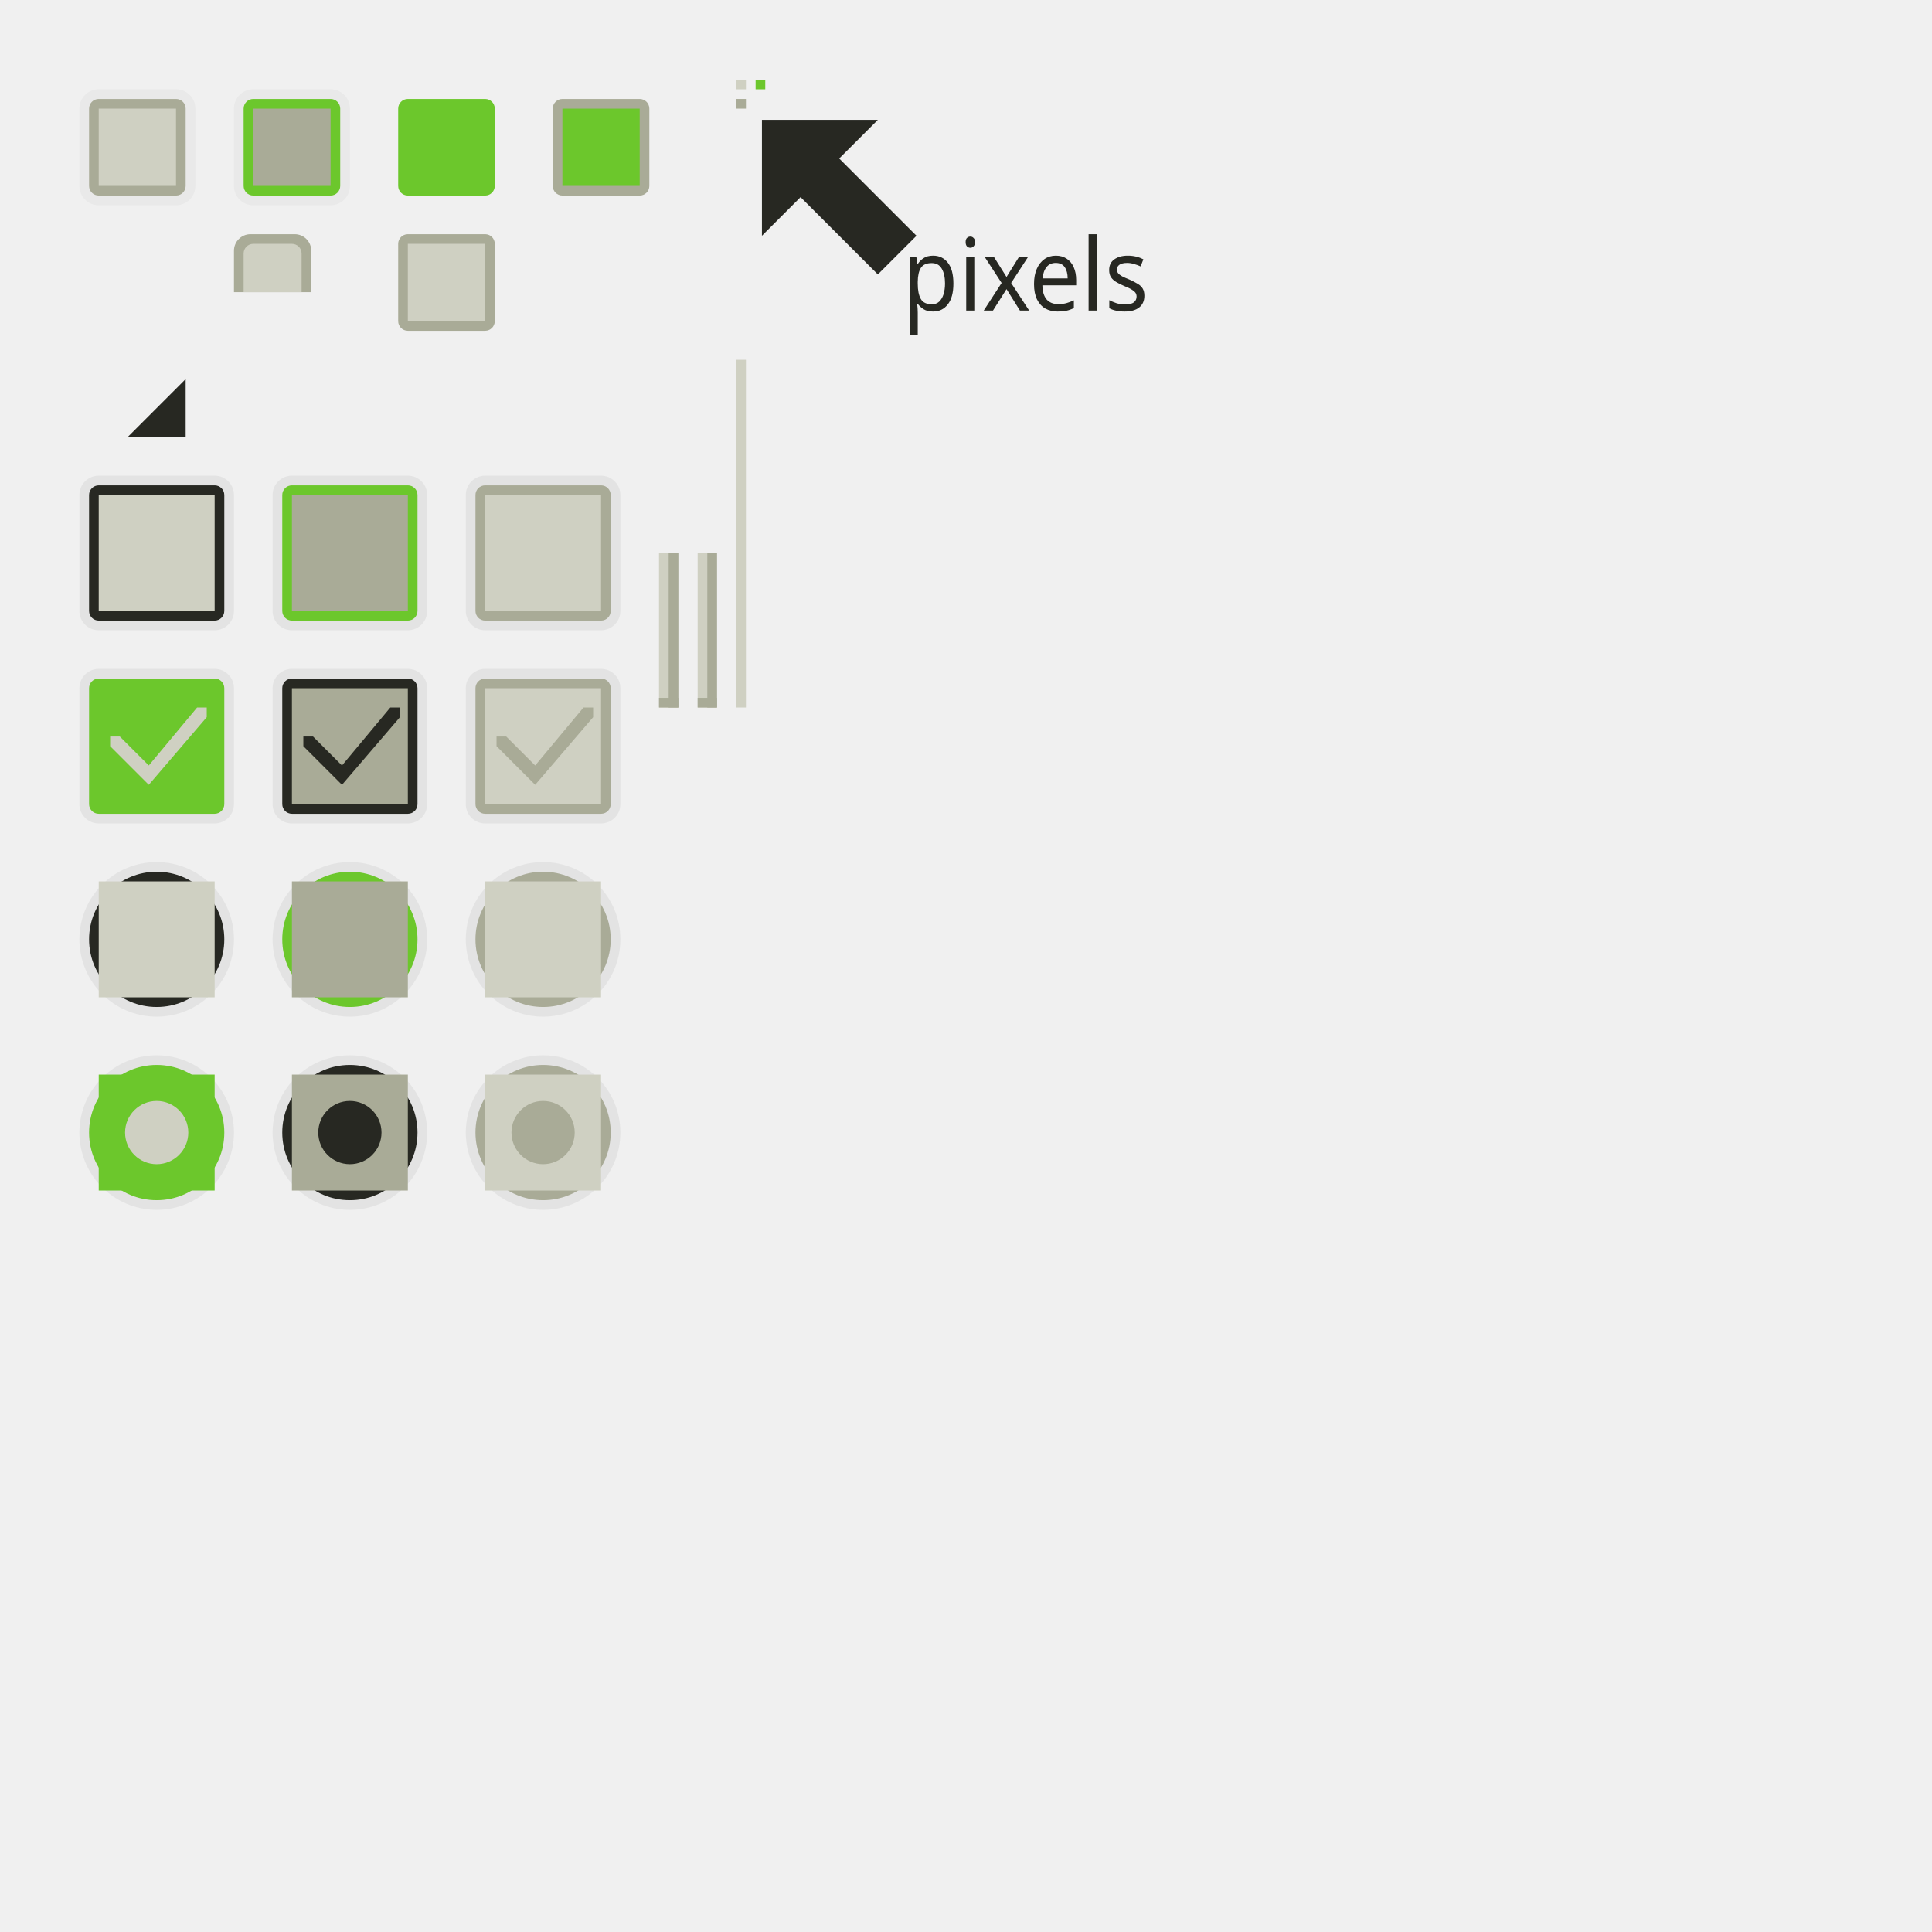
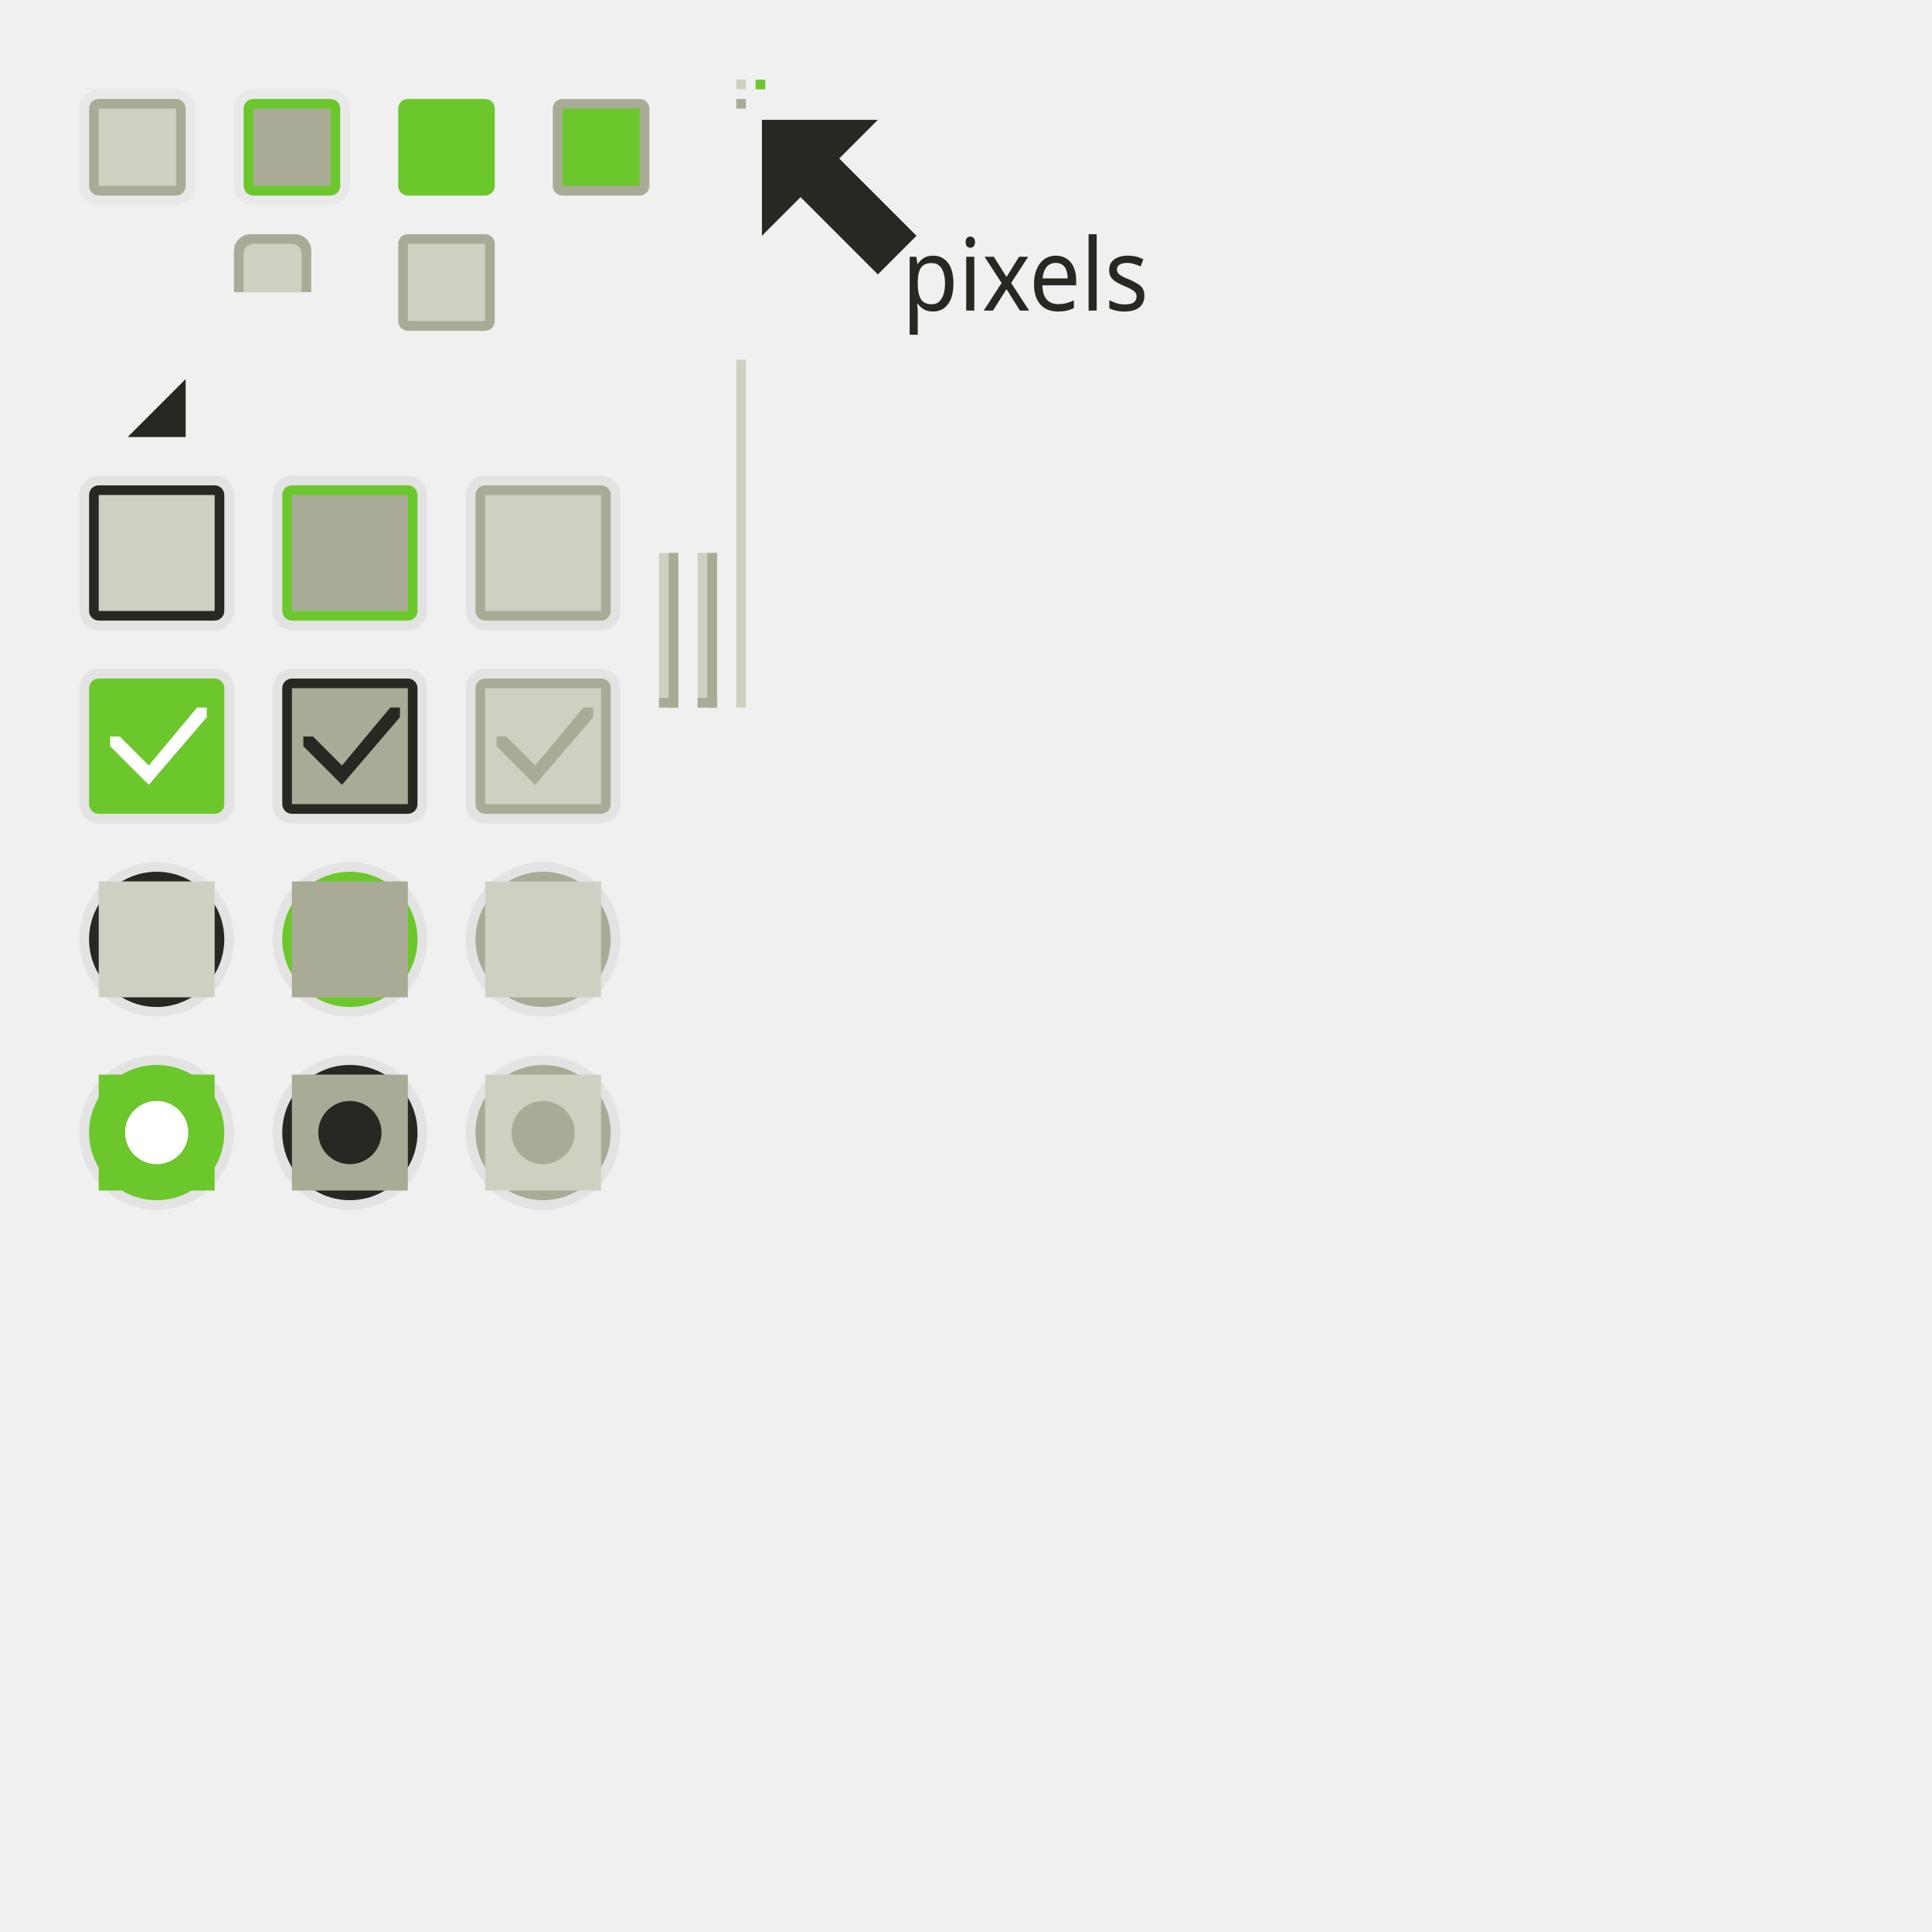
<svg xmlns="http://www.w3.org/2000/svg" width="200" height="200" viewBox="0 0 200 200" id="svg2" version="1.1">
  <defs id="defs4" />
  <g id="layer1" transform="translate(0,-852.3622)">
    <g id="btn-active">
      <rect style="opacity:1;fill:#272822;fill-opacity:0;stroke:none;stroke-width:1;stroke-miterlimit:4;stroke-dasharray:none;stroke-dashoffset:0;stroke-opacity:0.51" id="rect124" width="12" height="12" x="40.22" y="861.605" />
      <rect ry="1" style="opacity:1;fill:#6cc72c;fill-opacity:1;stroke:none;stroke-width:1;stroke-miterlimit:4;stroke-dasharray:none;stroke-dashoffset:0;stroke-opacity:0.51" id="rect126" width="10" height="10" x="41.22" y="862.605" />
    </g>
    <g id="btn-active-hover">
      <rect y="861.605" x="56.22" height="12" width="12" id="rect134" style="opacity:1;fill:#272822;fill-opacity:0;stroke:none;stroke-width:1;stroke-miterlimit:4;stroke-dasharray:none;stroke-dashoffset:0;stroke-opacity:0.51" />
      <rect ry="1" y="862.605" x="57.22" height="10" width="10" id="rect136" style="opacity:1;fill:#a9ab97;fill-opacity:1;stroke:none;stroke-width:1;stroke-miterlimit:4;stroke-dasharray:none;stroke-dashoffset:0;stroke-opacity:0.51" />
      <rect style="opacity:1;fill:#6cc72c;fill-opacity:1;stroke:none;stroke-width:1;stroke-miterlimit:4;stroke-dasharray:none;stroke-dashoffset:0;stroke-opacity:0.51" id="rect138" width="8" height="8" x="58.22" y="863.605" />
    </g>
    <g id="btn">
      <rect style="opacity:1;fill:#272822;fill-opacity:0.039;stroke:none;stroke-width:1;stroke-miterlimit:4;stroke-dasharray:none;stroke-dashoffset:0;stroke-opacity:0.51" id="rect144" width="12" height="12" x="8.22" y="861.605" ry="2" />
      <rect y="862.605" x="9.22" height="10" width="10" id="rect146" style="opacity:1;fill:#a9ab97;fill-opacity:1;stroke:none;stroke-width:1;stroke-miterlimit:4;stroke-dasharray:none;stroke-dashoffset:0;stroke-opacity:0.51" ry="1" />
      <rect style="opacity:1;fill:#cfd0c2;fill-opacity:1;stroke:none;stroke-width:1;stroke-miterlimit:4;stroke-dasharray:none;stroke-dashoffset:0;stroke-opacity:0.51" id="rect148" width="8" height="8" x="10.22" y="863.605" />
    </g>
    <g id="btn-hover">
      <rect ry="2" y="861.605" x="24.22" height="12" width="12" id="rect154" style="opacity:1;fill:#272822;fill-opacity:0.039;stroke:none;stroke-width:1;stroke-miterlimit:4;stroke-dasharray:none;stroke-dashoffset:0;stroke-opacity:0.51" />
      <rect ry="1" style="opacity:1;fill:#6cc72c;fill-opacity:1;stroke:none;stroke-width:1;stroke-miterlimit:4;stroke-dasharray:none;stroke-dashoffset:0;stroke-opacity:0.51" id="rect156" width="10" height="10" x="25.22" y="862.605" />
      <rect y="863.605" x="26.22" height="8" width="8" id="rect158" style="opacity:1;fill:#a9ab97;fill-opacity:1;stroke:none;stroke-width:1;stroke-miterlimit:4;stroke-dasharray:none;stroke-dashoffset:0;stroke-opacity:0.51" />
    </g>
    <path id="path166" d="m 78.875,864.768 v 12 l 4,-4 8,8 4,-4 -8,-8 4,-4 z" style="opacity:1;fill:#272822;fill-opacity:1;stroke:none;stroke-width:1;stroke-miterlimit:4;stroke-dasharray:none;stroke-dashoffset:0;stroke-opacity:0.51" />
    <text transform="scale(0.9563965,1.045592)" id="text170" y="845.943" x="97.617" style="font-style:normal;font-weight:normal;line-height:0%;font-family:sans-serif;letter-spacing:0px;word-spacing:0px;fill:#272822;fill-opacity:1;stroke:none;stroke-width:1px;stroke-linecap:butt;stroke-linejoin:miter;stroke-opacity:1" xml:space="preserve">
      <tspan style="font-size:9.953px;line-height:1.25;font-family:sans-serif" y="845.943" x="97.617" id="tspan168">pixels</tspan>
    </text>
    <g id="resize-grip" transform="translate(-149.5,-11)">
      <rect style="opacity:1;fill:#cfd0c2;fill-opacity:0;stroke:none;stroke-width:1;stroke-miterlimit:4;stroke-dasharray:none;stroke-dashoffset:0;stroke-opacity:0.51" id="rect172" width="13" height="13" x="158.72" y="898.605" />
      <path style="fill:#272822;fill-opacity:1;fill-rule:evenodd;stroke:none;stroke-width:1px;stroke-linecap:butt;stroke-linejoin:miter;stroke-opacity:1" d="m 168.72,908.605 h -6 l 6,-6 z" id="path174" />
    </g>
    <rect y="862.605" x="76.22" height="1" width="1" id="handle" style="opacity:1;fill:#a9ab97;fill-opacity:1;stroke:none;stroke-width:1;stroke-miterlimit:4;stroke-dasharray:none;stroke-dashoffset:0;stroke-opacity:0.51" />
    <g id="menubar-menuitem">
      <path style="opacity:1;fill:#a9ab97;fill-opacity:1;stroke:none;stroke-width:1;stroke-miterlimit:4;stroke-dasharray:none;stroke-dashoffset:0;stroke-opacity:1" d="m 25.935,876.605 c -0.95,0 -1.715,0.765 -1.715,1.715 v 4.285 h 8 v -4.285 c 0,-0.95 -0.765,-1.715 -1.715,-1.715 z" id="path180" />
      <path style="opacity:1;fill:#cfd0c2;fill-opacity:1;stroke:none;stroke-width:1;stroke-miterlimit:4;stroke-dasharray:none;stroke-dashoffset:0;stroke-opacity:0.51" d="m 26.22,877.605 c -0.554,0 -1,0.446 -1,1 v 4 h 6 v -4 c 0,-0.554 -0.446,-1 -1,-1 z" id="path182" />
    </g>
    <g id="btn-insensitive" transform="translate(-149.5,-11)">
      <rect style="opacity:1;fill:#272822;fill-opacity:0;stroke:none;stroke-width:1;stroke-miterlimit:4;stroke-dasharray:none;stroke-dashoffset:0;stroke-opacity:0.51" id="rect186" width="12" height="12" x="189.72" y="886.605" />
      <rect ry="1" y="887.605" x="190.72" height="10" width="10" id="rect188" style="opacity:1;fill:#a9ab97;fill-opacity:1;stroke:none;stroke-width:1;stroke-miterlimit:4;stroke-dasharray:none;stroke-dashoffset:0;stroke-opacity:0.51" />
      <rect style="opacity:1;fill:#cfd0c2;fill-opacity:1;stroke:none;stroke-width:1;stroke-miterlimit:4;stroke-dasharray:none;stroke-dashoffset:0;stroke-opacity:0.51" id="rect190" width="8" height="8" x="191.72" y="888.605" />
    </g>
    <rect style="opacity:1;fill:#cfd0c2;fill-opacity:1;stroke:none;stroke-width:1;stroke-miterlimit:4;stroke-dasharray:none;stroke-dashoffset:0;stroke-opacity:0.51" id="base-color" width="1" height="1" x="76.22" y="860.605" />
    <rect y="860.605" x="78.22" height="1" width="1" id="selected-color" style="opacity:1;fill:#6cc72c;fill-opacity:1;stroke:none;stroke-width:1;stroke-miterlimit:4;stroke-dasharray:none;stroke-dashoffset:0;stroke-opacity:0.51" />
    <rect style="opacity:1;fill:#cfd0c2;fill-opacity:1;stroke:none;stroke-opacity:1" id="toolbar" width="1" height="36" x="76.22" y="889.605" />
    <g id="radio-unchecked" transform="translate(-149.5,-11)">
      <rect ry="8" y="952.605" x="157.72" height="16" width="16" id="rect210" style="opacity:1;fill:#272822;fill-opacity:0.063;stroke:none;stroke-width:1;stroke-miterlimit:4;stroke-dasharray:none;stroke-dashoffset:0;stroke-opacity:1" />
      <rect style="opacity:1;fill:#272822;fill-opacity:1;stroke:none;stroke-opacity:1" id="rect212" width="14" height="14" x="158.72" y="953.605" ry="7" />
      <rect rx="0" ry="6" y="954.605" x="159.72" height="12" width="12" id="rect214" style="opacity:1;fill:#cfd0c2;fill-opacity:1;stroke:none;stroke-opacity:1" />
      <rect ry="0" y="953.605" x="158.72" height="14" width="14" id="rect216" style="opacity:1;fill:none;fill-opacity:1;stroke:none;stroke-width:2;stroke-miterlimit:4;stroke-dasharray:none;stroke-dashoffset:0;stroke-opacity:1" />
    </g>
    <g id="radio-checked">
      <rect style="opacity:1;fill:#272822;fill-opacity:0.063;stroke:none;stroke-width:1;stroke-miterlimit:4;stroke-dasharray:none;stroke-dashoffset:0;stroke-opacity:1" id="rect220" width="16" height="16" x="8.22" y="961.605" ry="8" />
      <path style="opacity:1;fill:#6cc72c;fill-opacity:1;stroke:none;stroke-opacity:1" d="m 16.22,962.605 c -3.878,0 -7,3.122 -7,7 0,3.878 3.122,7 7,7 3.878,0 7,-3.122 7,-7 0,-3.878 -3.122,-7 -7,-7 z m 0,2 c 2.77,0 5,2.23 5,5 0,2.77 -2.23,5 -5,5 -2.77,0 -5,-2.23 -5,-5 0,-2.77 2.23,-5 5,-5 z" id="path222" />
      <rect style="opacity:1;fill:#6cc72c;fill-opacity:1;stroke:none;stroke-opacity:1" id="rect224" width="12" height="12" x="10.22" y="963.605" ry="6" rx="0" />
-       <circle style="opacity:1;fill:#cfd0c2;fill-opacity:1;stroke:none;stroke-width:1;stroke-miterlimit:4;stroke-dasharray:none;stroke-dashoffset:0;stroke-opacity:1" id="circle226" cx="16.22" cy="969.605" r="3.273" />
+       <circle style="opacity:1;fill:#ffffff;fill-opacity:1;stroke:none;stroke-width:1;stroke-miterlimit:4;stroke-dasharray:none;stroke-dashoffset:0;stroke-opacity:1" id="circle226" cx="16.22" cy="969.605" r="3.273" />
    </g>
    <g id="checkbox-unchecked" transform="translate(-149.5,-11)">
      <rect style="opacity:1;fill:#272822;fill-opacity:0.063;stroke:none;stroke-width:1;stroke-miterlimit:4;stroke-dasharray:none;stroke-dashoffset:0;stroke-opacity:1" id="rect230" width="16" height="16" x="157.72" y="912.605" ry="2" />
      <rect ry="1" y="913.605" x="158.72" height="14" width="14" id="rect232" style="opacity:1;fill:#272822;fill-opacity:1;stroke:none;stroke-opacity:1" />
      <rect style="opacity:1;fill:#cfd0c2;fill-opacity:1;stroke:none;stroke-opacity:1" id="rect234" width="12" height="12" x="159.72" y="914.605" ry="0" />
      <rect style="opacity:1;fill:none;fill-opacity:1;stroke:none;stroke-width:2;stroke-miterlimit:4;stroke-dasharray:none;stroke-dashoffset:0;stroke-opacity:1" id="rect236" width="14" height="14" x="158.72" y="913.605" ry="0" />
    </g>
    <g id="checkbox-unchecked-hover">
      <rect ry="2" y="901.605" x="28.22" height="16" width="16" id="rect242" style="opacity:1;fill:#272822;fill-opacity:0.063;stroke:none;stroke-width:1;stroke-miterlimit:4;stroke-dasharray:none;stroke-dashoffset:0;stroke-opacity:1" />
      <rect style="opacity:1;fill:#6cc72c;fill-opacity:1;stroke:none;stroke-opacity:1" id="rect244" width="14" height="14" x="29.22" y="902.605" ry="1" />
      <rect ry="0" y="903.605" x="30.22" height="12" width="12" id="rect246" style="opacity:1;fill:#a9ab97;fill-opacity:1;stroke:none;stroke-opacity:1" />
      <rect ry="0" y="902.605" x="29.22" height="14" width="14" id="rect248" style="opacity:1;fill:none;fill-opacity:1;stroke:none;stroke-width:2;stroke-miterlimit:4;stroke-dasharray:none;stroke-dashoffset:0;stroke-opacity:1" />
    </g>
    <g id="radio-unchecked-hover">
      <rect style="opacity:1;fill:#272822;fill-opacity:0.063;stroke:none;stroke-width:1;stroke-miterlimit:4;stroke-dasharray:none;stroke-dashoffset:0;stroke-opacity:1" id="rect254" width="16" height="16" x="28.22" y="941.605" ry="8" />
      <rect ry="7" y="942.605" x="29.22" height="14" width="14" id="rect256" style="opacity:1;fill:#6cc72c;fill-opacity:1;stroke:none;stroke-opacity:1" />
      <rect style="opacity:1;fill:#a9ab97;fill-opacity:1;stroke:none;stroke-opacity:1" id="rect258" width="12" height="12" x="30.22" y="943.605" ry="6" rx="0" />
      <rect style="opacity:1;fill:none;fill-opacity:1;stroke:none;stroke-width:2;stroke-miterlimit:4;stroke-dasharray:none;stroke-dashoffset:0;stroke-opacity:1" id="rect260" width="14" height="14" x="29.22" y="942.605" ry="0" />
    </g>
    <g id="radio-checked-insensitive" transform="translate(-149.5,-11)">
      <rect ry="8" y="972.605" x="197.72" height="16" width="16" id="rect264" style="opacity:1;fill:#272822;fill-opacity:0.063;stroke:none;stroke-width:1;stroke-miterlimit:4;stroke-dasharray:none;stroke-dashoffset:0;stroke-opacity:1" />
      <path id="path266" d="m 205.72,973.605 c -3.878,0 -7,3.122 -7,7 0,3.878 3.122,7 7,7 3.878,0 7,-3.122 7,-7 0,-3.878 -3.122,-7 -7,-7 z m 0,2 c 2.77,0 5,2.23 5,5 0,2.77 -2.23,5 -5,5 -2.77,0 -5,-2.23 -5,-5 0,-2.77 2.23,-5 5,-5 z" style="opacity:1;fill:#a9ab97;fill-opacity:1;stroke:none;stroke-opacity:1" />
      <rect rx="0" ry="6" y="974.605" x="199.72" height="12" width="12" id="rect268" style="opacity:1;fill:#cfd0c2;fill-opacity:1;stroke:none;stroke-opacity:1" />
      <circle r="3.273" cy="980.605" cx="205.72" id="circle270" style="opacity:1;fill:#a9ab97;fill-opacity:1;stroke:none;stroke-width:1;stroke-miterlimit:4;stroke-dasharray:none;stroke-dashoffset:0;stroke-opacity:1" />
    </g>
    <g id="checkbox-unchecked-insensitive" transform="translate(-149.5,-11)">
      <rect ry="2" y="912.605" x="197.72" height="16" width="16" id="rect274" style="opacity:1;fill:#272822;fill-opacity:0.063;stroke:none;stroke-width:1;stroke-miterlimit:4;stroke-dasharray:none;stroke-dashoffset:0;stroke-opacity:1" />
      <rect style="opacity:1;fill:#a9ab97;fill-opacity:1;stroke:none;stroke-opacity:1" id="rect276" width="14" height="14" x="198.72" y="913.605" ry="1" />
      <rect ry="0" y="914.605" x="199.72" height="12" width="12" id="rect278" style="opacity:1;fill:#cfd0c2;fill-opacity:1;stroke:none;stroke-opacity:1" />
      <rect ry="0" y="913.605" x="198.72" height="14" width="14" id="rect280" style="opacity:1;fill:none;fill-opacity:1;stroke:none;stroke-width:2;stroke-miterlimit:4;stroke-dasharray:none;stroke-dashoffset:0;stroke-opacity:1" />
    </g>
    <g id="checkbox-checked">
      <rect ry="2" y="921.605" x="8.22" height="16" width="16" id="rect284" style="opacity:1;fill:#272822;fill-opacity:0.063;stroke:none;stroke-width:1;stroke-miterlimit:4;stroke-dasharray:none;stroke-dashoffset:0;stroke-opacity:1" />
      <rect style="opacity:1;fill:#6cc72c;fill-opacity:1;stroke:none;stroke-opacity:1" id="rect286" width="14" height="14" x="9.22" y="922.605" ry="1" />
      <rect ry="0" y="922.605" x="9.22" height="14" width="14" id="rect290" style="opacity:1;fill:none;fill-opacity:1;stroke:none;stroke-width:2;stroke-miterlimit:4;stroke-dasharray:none;stroke-dashoffset:0;stroke-opacity:1" />
-       <path style="fill:#cfd0c2;fill-opacity:1;fill-rule:evenodd;stroke:none;stroke-width:1px;stroke-linecap:butt;stroke-linejoin:miter;stroke-opacity:1" d="m 20.402,925.605 -5,6 v 0 l -3,-3 h -1 v 1 l 4,4 v 0 l 6,-7 v -1 z" id="path292" />
+       <path style="fill:#ffffff;fill-opacity:1;fill-rule:evenodd;stroke:none;stroke-width:1px;stroke-linecap:butt;stroke-linejoin:miter;stroke-opacity:1" d="m 20.402,925.605 -5,6 v 0 l -3,-3 h -1 v 1 l 4,4 v 0 l 6,-7 v -1 z" id="path292" />
    </g>
    <g id="checkbox-checked-insensitive" transform="translate(-149.5,-11)">
      <rect style="opacity:1;fill:#272822;fill-opacity:0.063;stroke:none;stroke-width:1;stroke-miterlimit:4;stroke-dasharray:none;stroke-dashoffset:0;stroke-opacity:1" id="rect296" width="16" height="16" x="197.72" y="932.605" ry="2" />
      <rect ry="1" y="933.605" x="198.72" height="14" width="14" id="rect298" style="opacity:1;fill:#a9ab97;fill-opacity:1;stroke:none;stroke-opacity:1" />
      <rect style="opacity:1;fill:#cfd0c2;fill-opacity:1;stroke:none;stroke-opacity:1" id="rect300" width="12" height="12" x="199.72" y="934.605" ry="0" />
      <rect style="opacity:1;fill:none;fill-opacity:1;stroke:none;stroke-width:2;stroke-miterlimit:4;stroke-dasharray:none;stroke-dashoffset:0;stroke-opacity:1" id="rect302" width="14" height="14" x="198.72" y="933.605" ry="0" />
      <path id="path304" d="m 209.902,936.605 -5,6 v 0 l -3,-3 h -1 v 1 l 4,4 v 0 l 6,-7 v -1 z" style="fill:#a9ab97;fill-opacity:1;fill-rule:evenodd;stroke:none;stroke-width:1px;stroke-linecap:butt;stroke-linejoin:miter;stroke-opacity:1" />
    </g>
    <g id="radio-unchecked-insensitive" transform="translate(-149.5,-11)">
      <rect style="opacity:1;fill:#272822;fill-opacity:0.063;stroke:none;stroke-width:1;stroke-miterlimit:4;stroke-dasharray:none;stroke-dashoffset:0;stroke-opacity:1" id="rect308" width="16" height="16" x="197.72" y="952.605" ry="8" />
      <rect ry="7" y="953.605" x="198.72" height="14" width="14" id="rect310" style="opacity:1;fill:#a9ab97;fill-opacity:1;stroke:none;stroke-opacity:1" />
      <rect style="opacity:1;fill:#cfd0c2;fill-opacity:1;stroke:none;stroke-opacity:1" id="rect312" width="12" height="12" x="199.72" y="954.605" ry="6" rx="0" />
      <rect style="opacity:1;fill:none;fill-opacity:1;stroke:none;stroke-width:2;stroke-miterlimit:4;stroke-dasharray:none;stroke-dashoffset:0;stroke-opacity:1" id="rect314" width="14" height="14" x="198.72" y="953.605" ry="0" />
    </g>
    <g id="checkbox-checked-hover">
      <rect style="opacity:1;fill:#272822;fill-opacity:0.063;stroke:none;stroke-width:1;stroke-miterlimit:4;stroke-dasharray:none;stroke-dashoffset:0;stroke-opacity:1" id="rect318" width="16" height="16" x="28.22" y="921.605" ry="2" />
      <rect ry="1" y="922.605" x="29.22" height="14" width="14" id="rect320" style="opacity:1;fill:#272822;fill-opacity:1;stroke:none;stroke-opacity:1" />
      <rect style="opacity:1;fill:#a9ab97;fill-opacity:1;stroke:none;stroke-opacity:1" id="rect322" width="12" height="12" x="30.22" y="923.605" ry="0" />
      <rect style="opacity:1;fill:none;fill-opacity:1;stroke:none;stroke-width:2;stroke-miterlimit:4;stroke-dasharray:none;stroke-dashoffset:0;stroke-opacity:1" id="rect324" width="14" height="14" x="29.22" y="922.605" ry="0" />
      <path id="path326" d="m 40.402,925.605 -5,6 v 0 l -3,-3 h -1 v 1 l 4,4 v 0 l 6,-7 v -1 z" style="fill:#272822;fill-opacity:1;fill-rule:evenodd;stroke:none;stroke-width:1px;stroke-linecap:butt;stroke-linejoin:miter;stroke-opacity:1" />
    </g>
    <g id="radio-checked-hover">
      <rect ry="8" y="961.605" x="28.22" height="16" width="16" id="rect330" style="opacity:1;fill:#272822;fill-opacity:0.063;stroke:none;stroke-width:1;stroke-miterlimit:4;stroke-dasharray:none;stroke-dashoffset:0;stroke-opacity:1" />
      <path id="path332" d="m 36.22,962.605 c -3.878,0 -7,3.122 -7,7 0,3.878 3.122,7 7,7 3.878,0 7,-3.122 7,-7 0,-3.878 -3.122,-7 -7,-7 z m 0,2 c 2.77,0 5,2.23 5,5 0,2.77 -2.23,5 -5,5 -2.77,0 -5,-2.23 -5,-5 0,-2.77 2.23,-5 5,-5 z" style="opacity:1;fill:#272822;fill-opacity:1;stroke:none;stroke-opacity:1" />
      <rect rx="0" ry="6" y="963.605" x="30.22" height="12" width="12" id="rect334" style="opacity:1;fill:#a9ab97;fill-opacity:1;stroke:none;stroke-opacity:1" />
      <circle r="3.273" cy="969.605" cx="36.22" id="circle336" style="opacity:1;fill:#272822;fill-opacity:1;stroke:none;stroke-width:1;stroke-miterlimit:4;stroke-dasharray:none;stroke-dashoffset:0;stroke-opacity:1" />
    </g>
    <g id="column-header">
      <rect style="opacity:1;fill:#cfd0c2;fill-opacity:1;stroke:none;stroke-opacity:1" id="rect340" width="2" height="16" x="68.22" y="909.605" />
      <rect y="924.605" x="68.22" height="1" width="2" id="rect342" style="opacity:1;fill:#a9ab97;fill-opacity:1;stroke:none;stroke-opacity:1" />
      <rect style="opacity:1;fill:#a9ab97;fill-opacity:1;stroke:none;stroke-opacity:1" id="rect344" width="1" height="16" x="69.22" y="909.605" />
    </g>
    <g id="column-header-hover">
      <rect y="909.605" x="72.22" height="16" width="2" id="rect348" style="opacity:1;fill:#cfd0c2;fill-opacity:1;stroke:none;stroke-opacity:1" />
      <rect style="opacity:1;fill:#a9ab97;fill-opacity:1;stroke:none;stroke-opacity:1" id="rect350" width="2" height="1" x="72.22" y="924.605" />
      <rect y="909.605" x="73.22" height="16" width="1" id="rect352" style="opacity:1;fill:#a9ab97;fill-opacity:1;stroke:none;stroke-opacity:1" />
    </g>
    <rect style="opacity:1;fill:#272822;fill-opacity:0;stroke:none;stroke-width:1;stroke-miterlimit:4;stroke-dasharray:none;stroke-dashoffset:0;stroke-opacity:0.51" id="null" width="1" height="1" x="77.875" y="863.768" />
  </g>
</svg>
